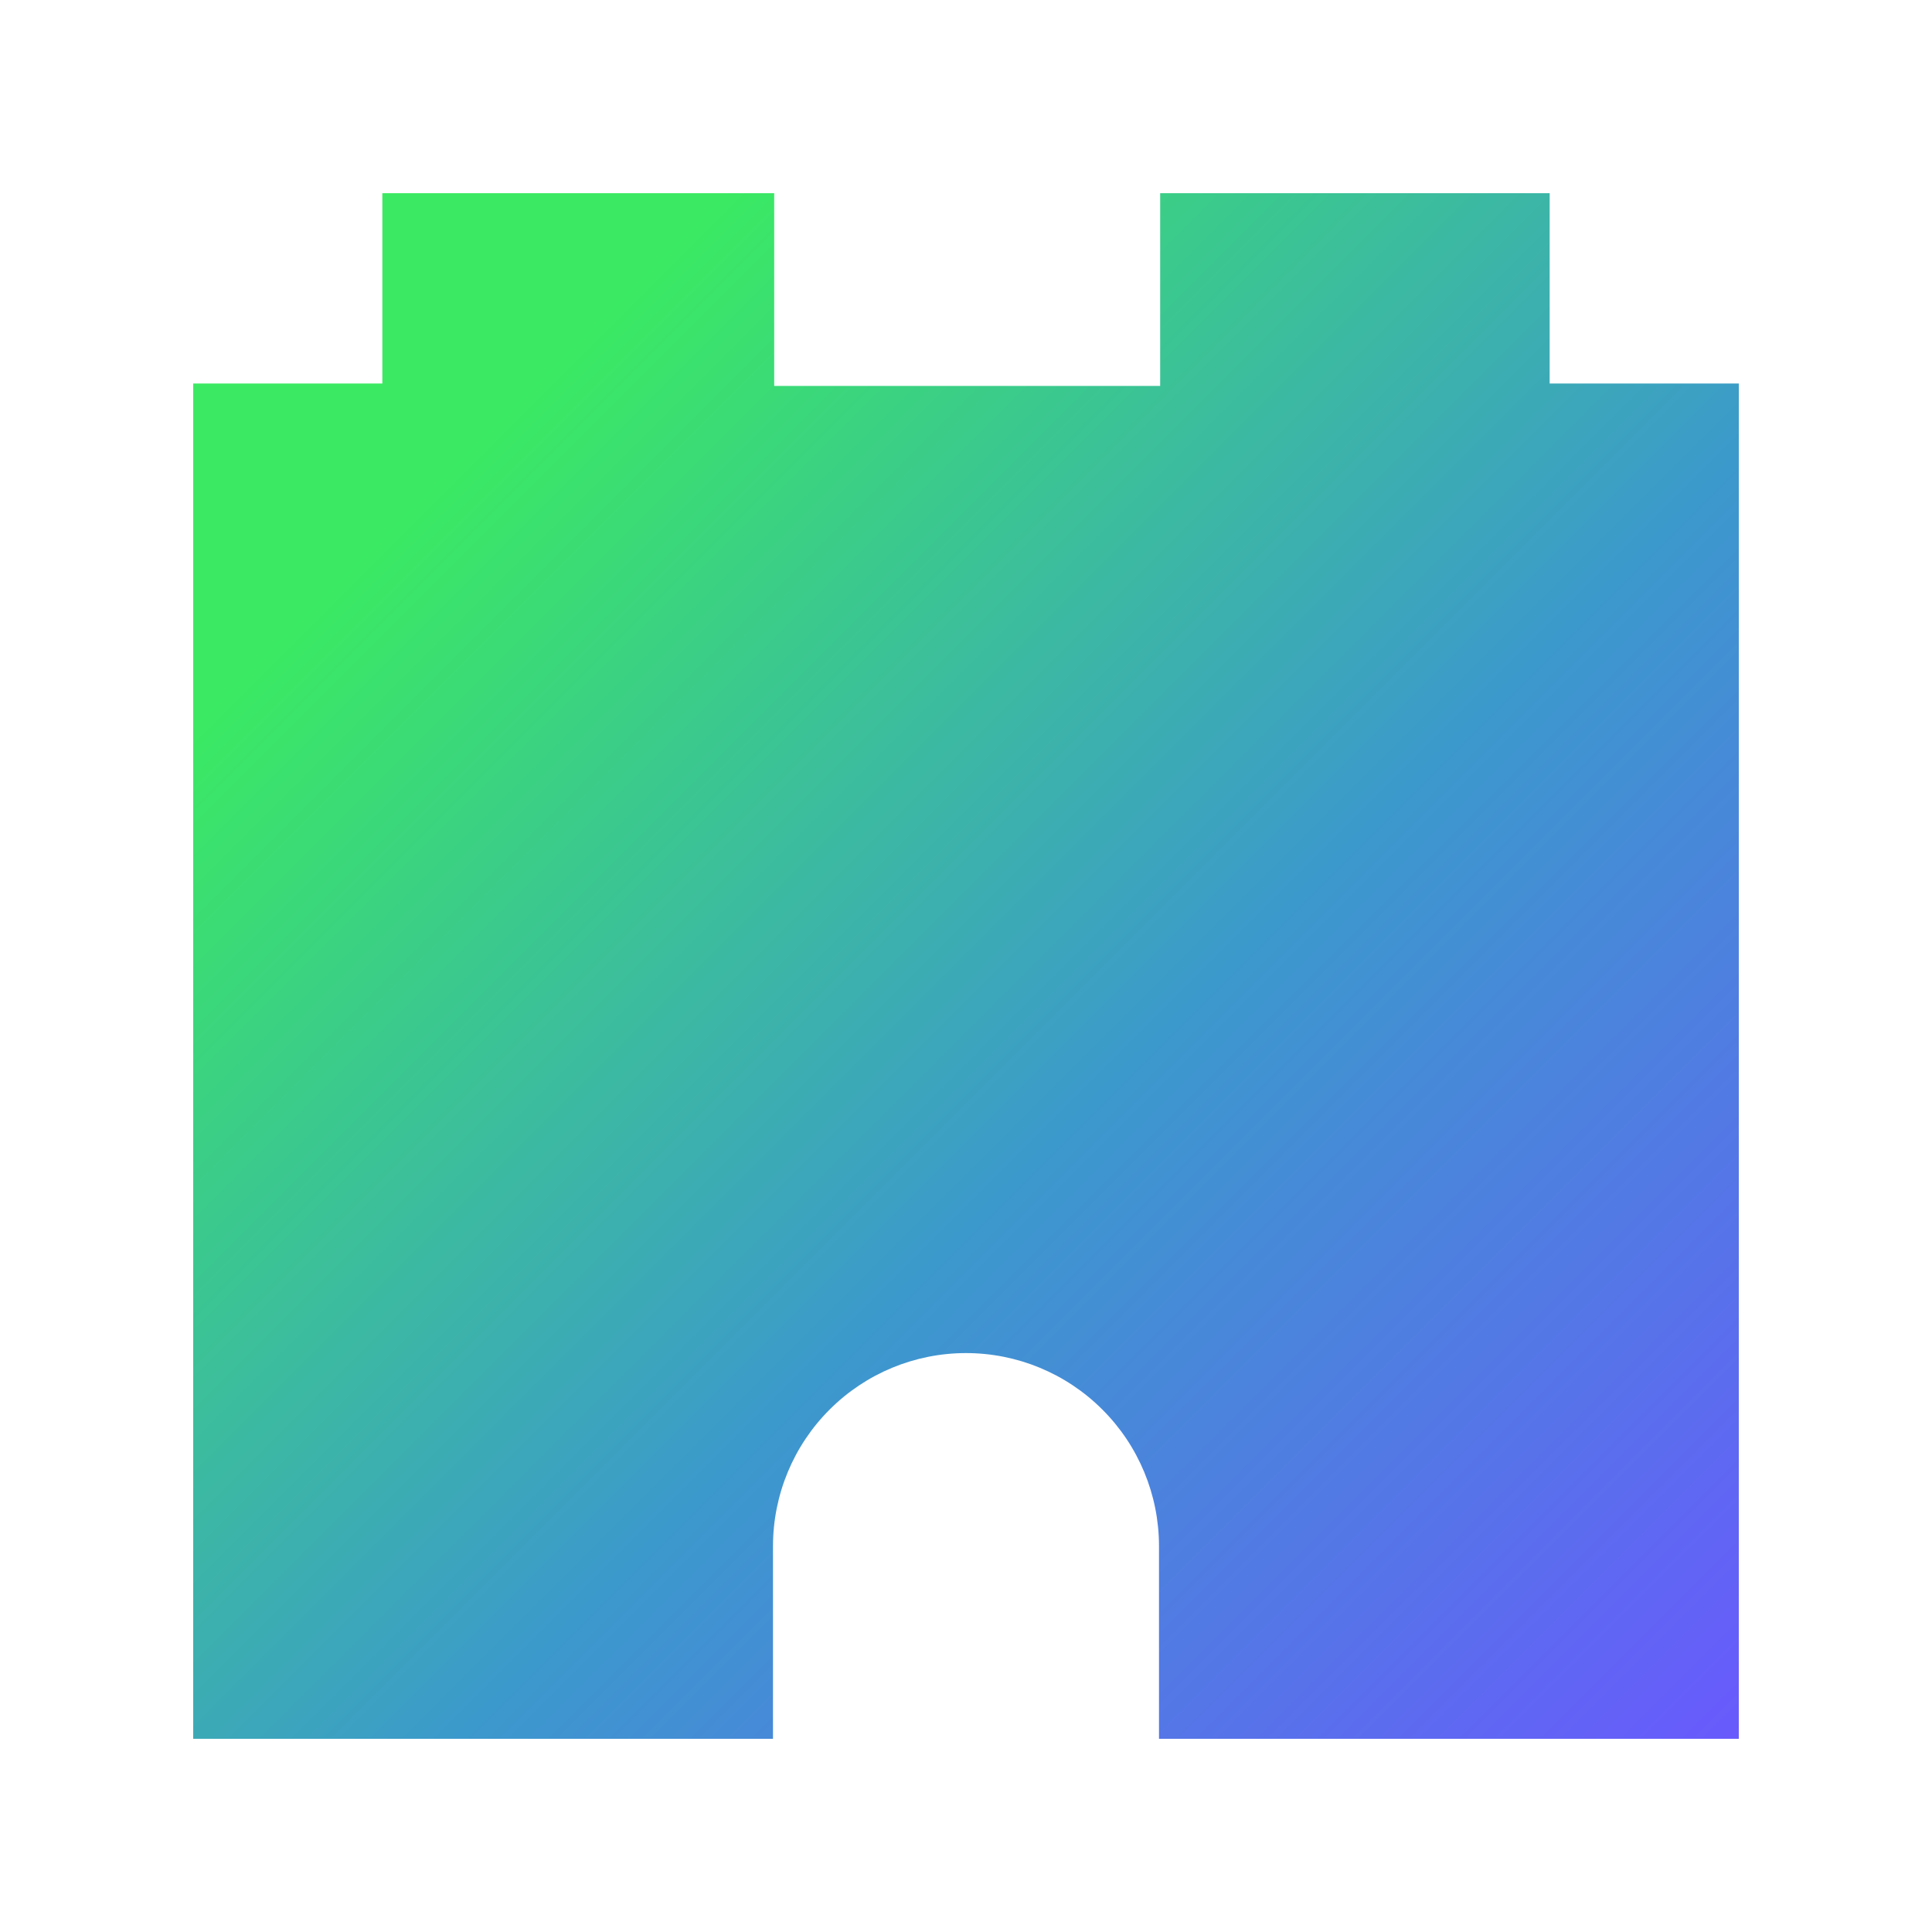
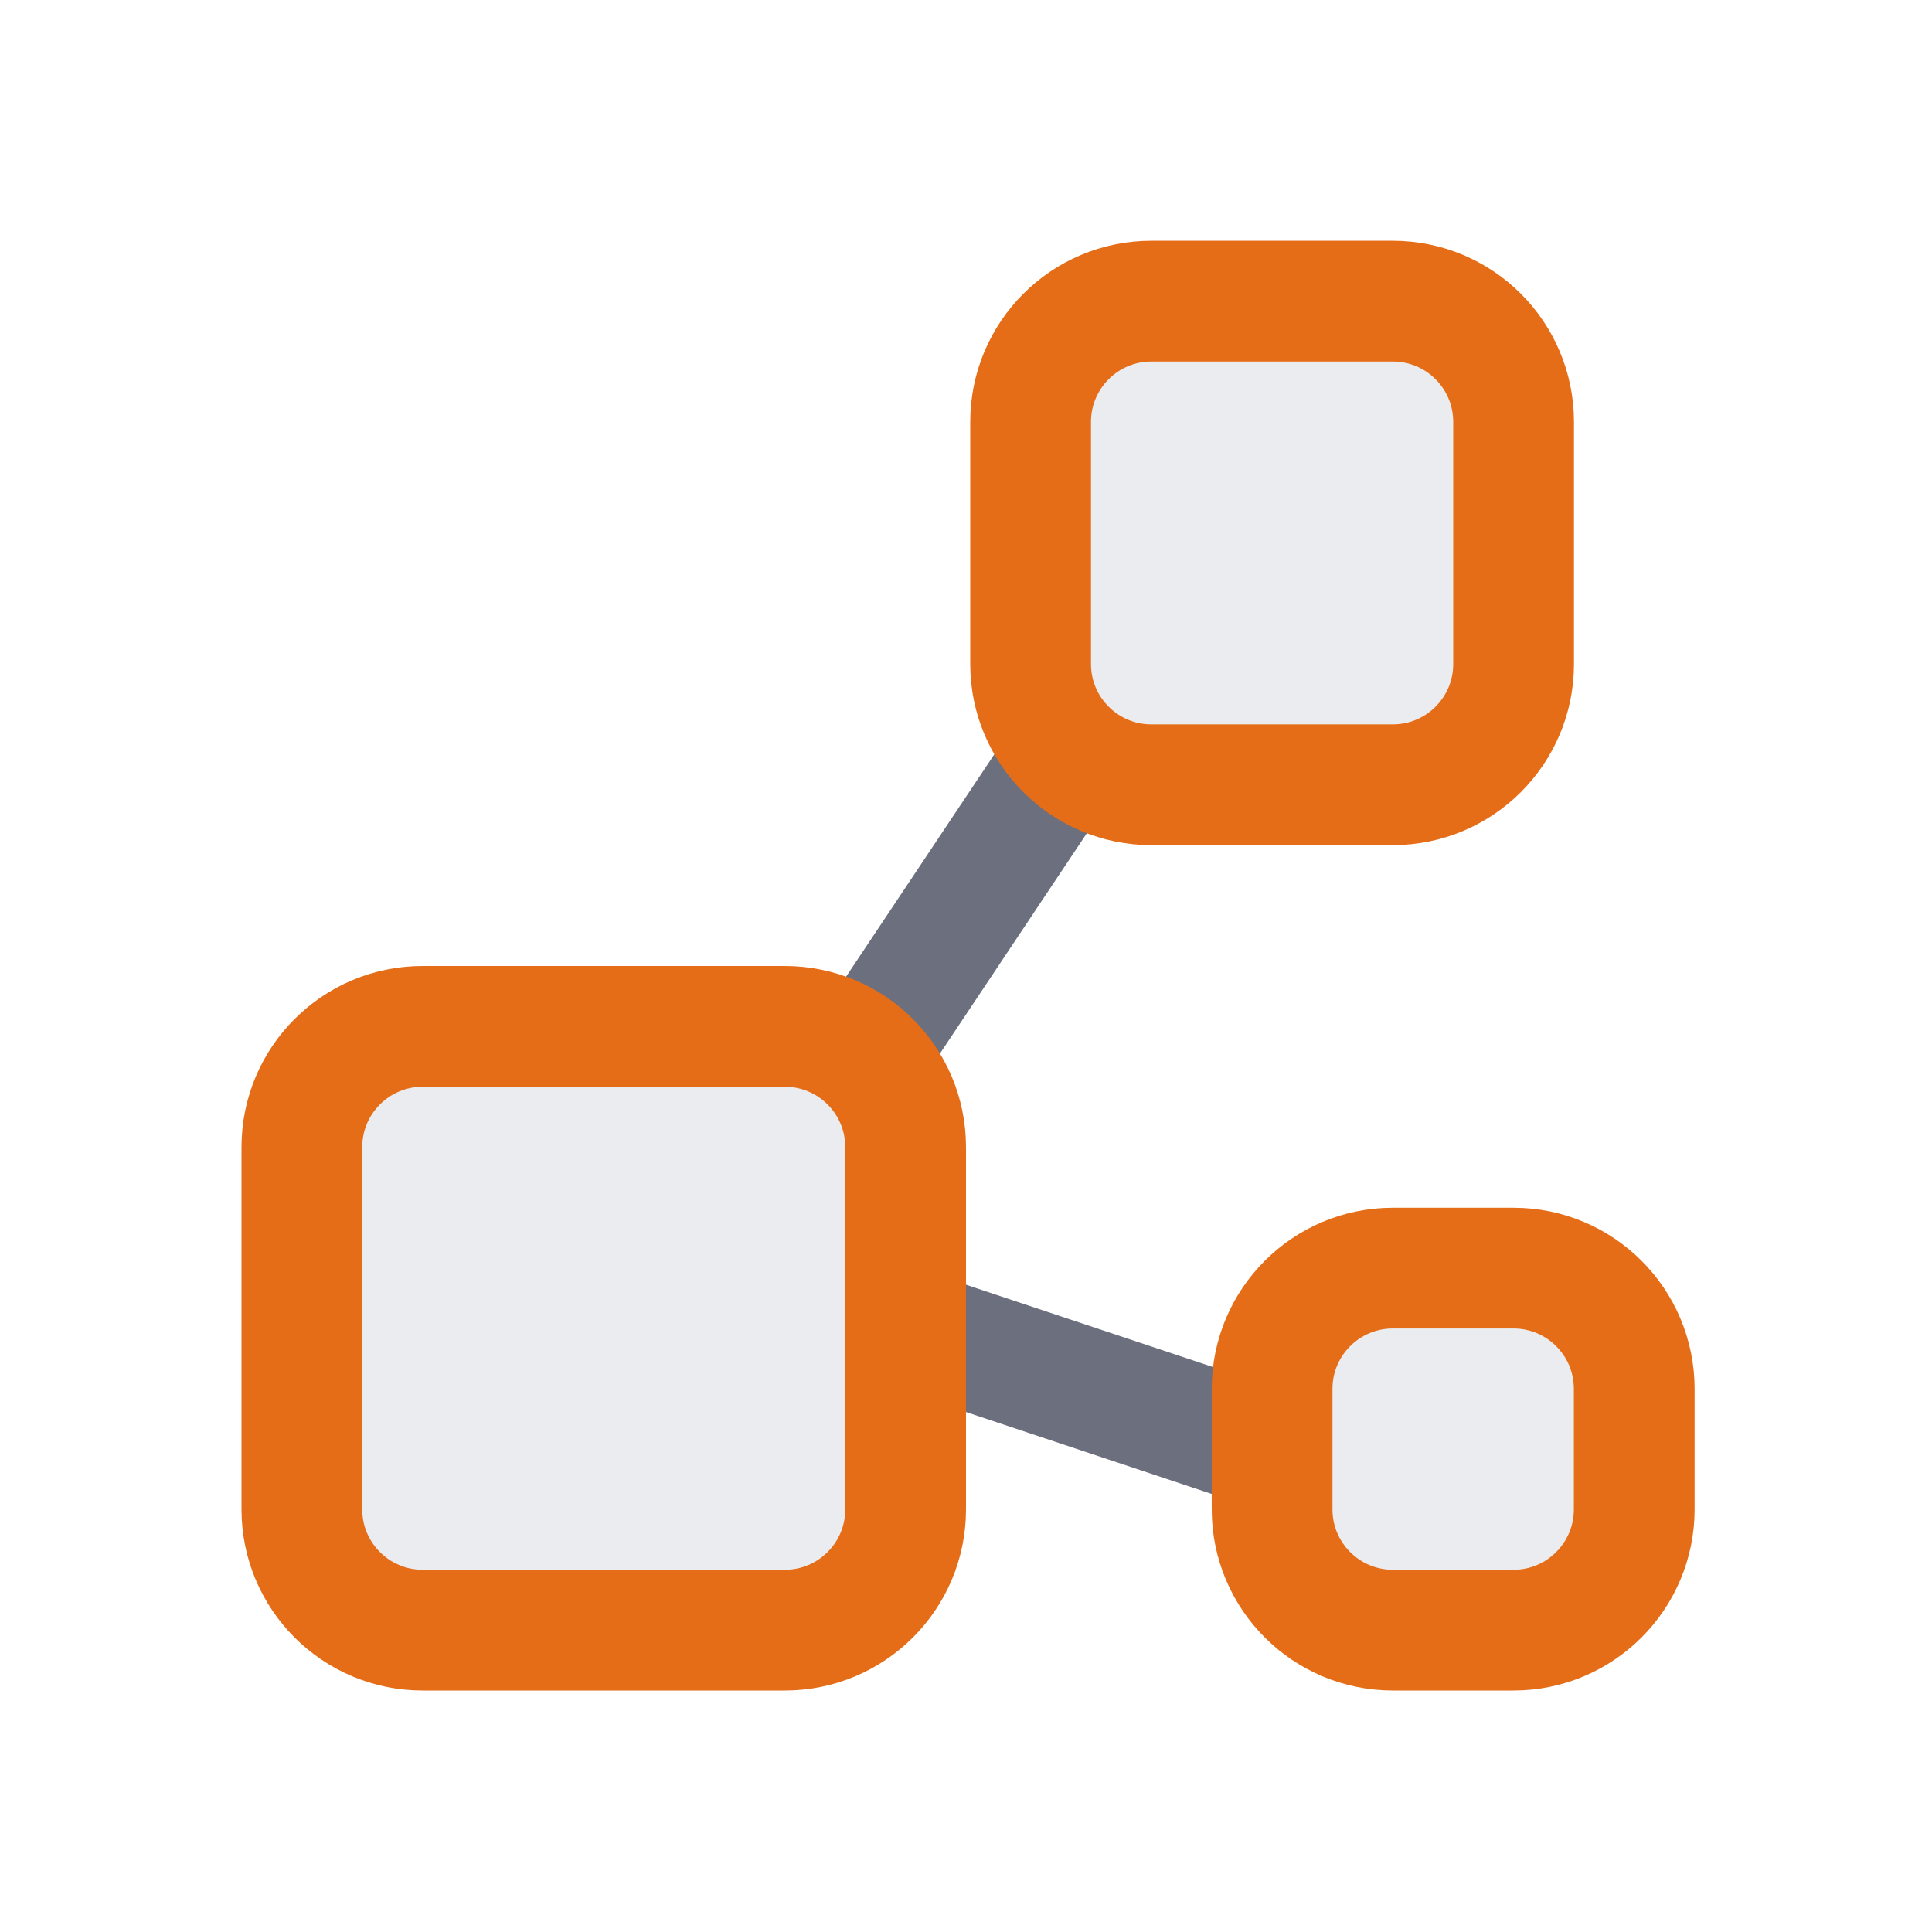
- <svg xmlns="http://www.w3.org/2000/svg" width="40" height="40" viewBox="0 0 40 40" fill="none">
-   <path d="M32.084 7.94V4H24.02V7.99H16.029V4H7.916V7.94H4V36H16.004V32.005C16.006 30.946 16.427 29.931 17.177 29.183C17.926 28.434 18.941 28.014 20 28.014C21.059 28.014 22.074 28.434 22.823 29.183C23.573 29.931 23.994 30.946 23.996 32.005V36H36V7.94H32.084Z" fill="url(#paint0_linear)" />
-   <defs>
-     <linearGradient id="paint0_linear" x1="2.942" y1="4.9" x2="37.777" y2="39.734" gradientUnits="userSpaceOnUse">
-       <stop offset="0.159" stop-color="#3BEA62" />
-       <stop offset="0.54" stop-color="#3C99CC" />
-       <stop offset="0.937" stop-color="#6B57FF" />
-     </linearGradient>
-   </defs>
+ <svg xmlns="http://www.w3.org/2000/svg" width="16" height="16" viewBox="0 0 16 16" fill="none">
+   <path d="M7 9L9 6" stroke="#6C707E" />
+   <path d="M7.5 11L10.5 12" stroke="#6C707E" />
+   <rect x="2.5" y="8.5" width="5" height="5" rx="1" fill="#EBECF0" stroke="#E66D17" />
+   <rect x="10.535" y="10.502" width="2.999" height="2.998" rx="1" fill="#EBECF0" stroke="#E66D17" />
+   <rect x="8.535" y="2.494" width="4" height="4.005" rx="1" fill="#EBECF0" stroke="#E66D17" />
</svg>
